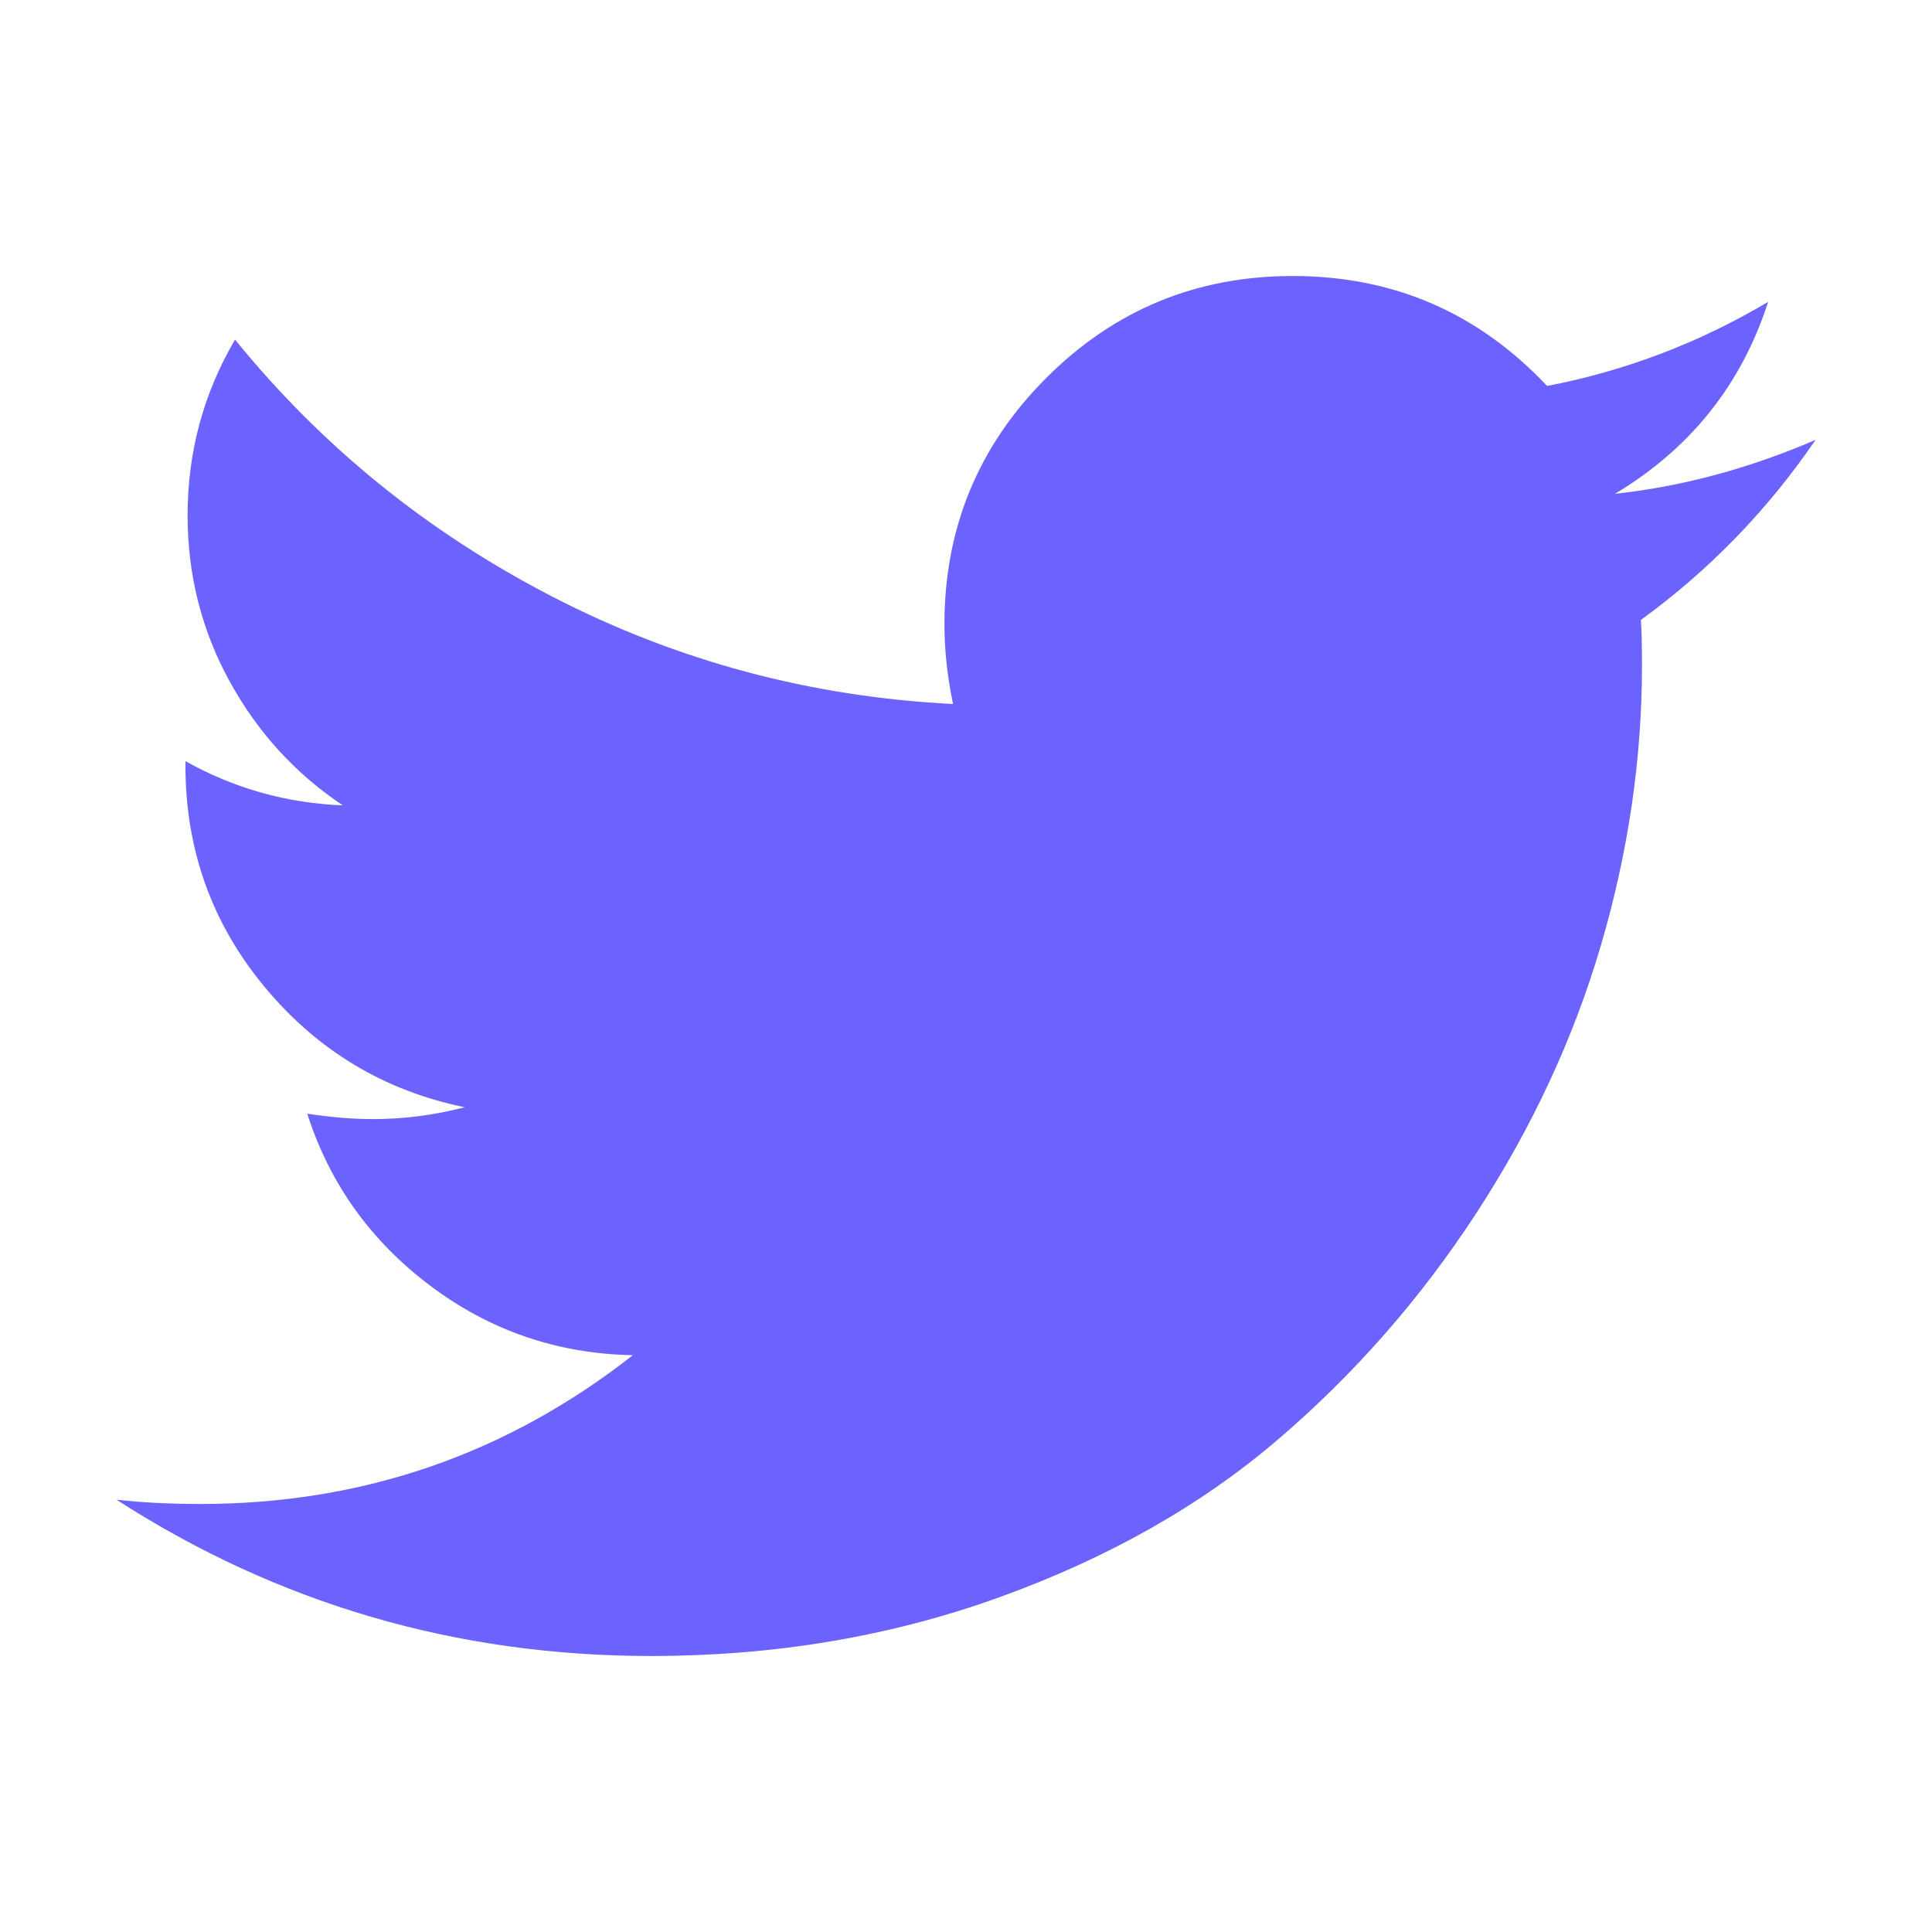
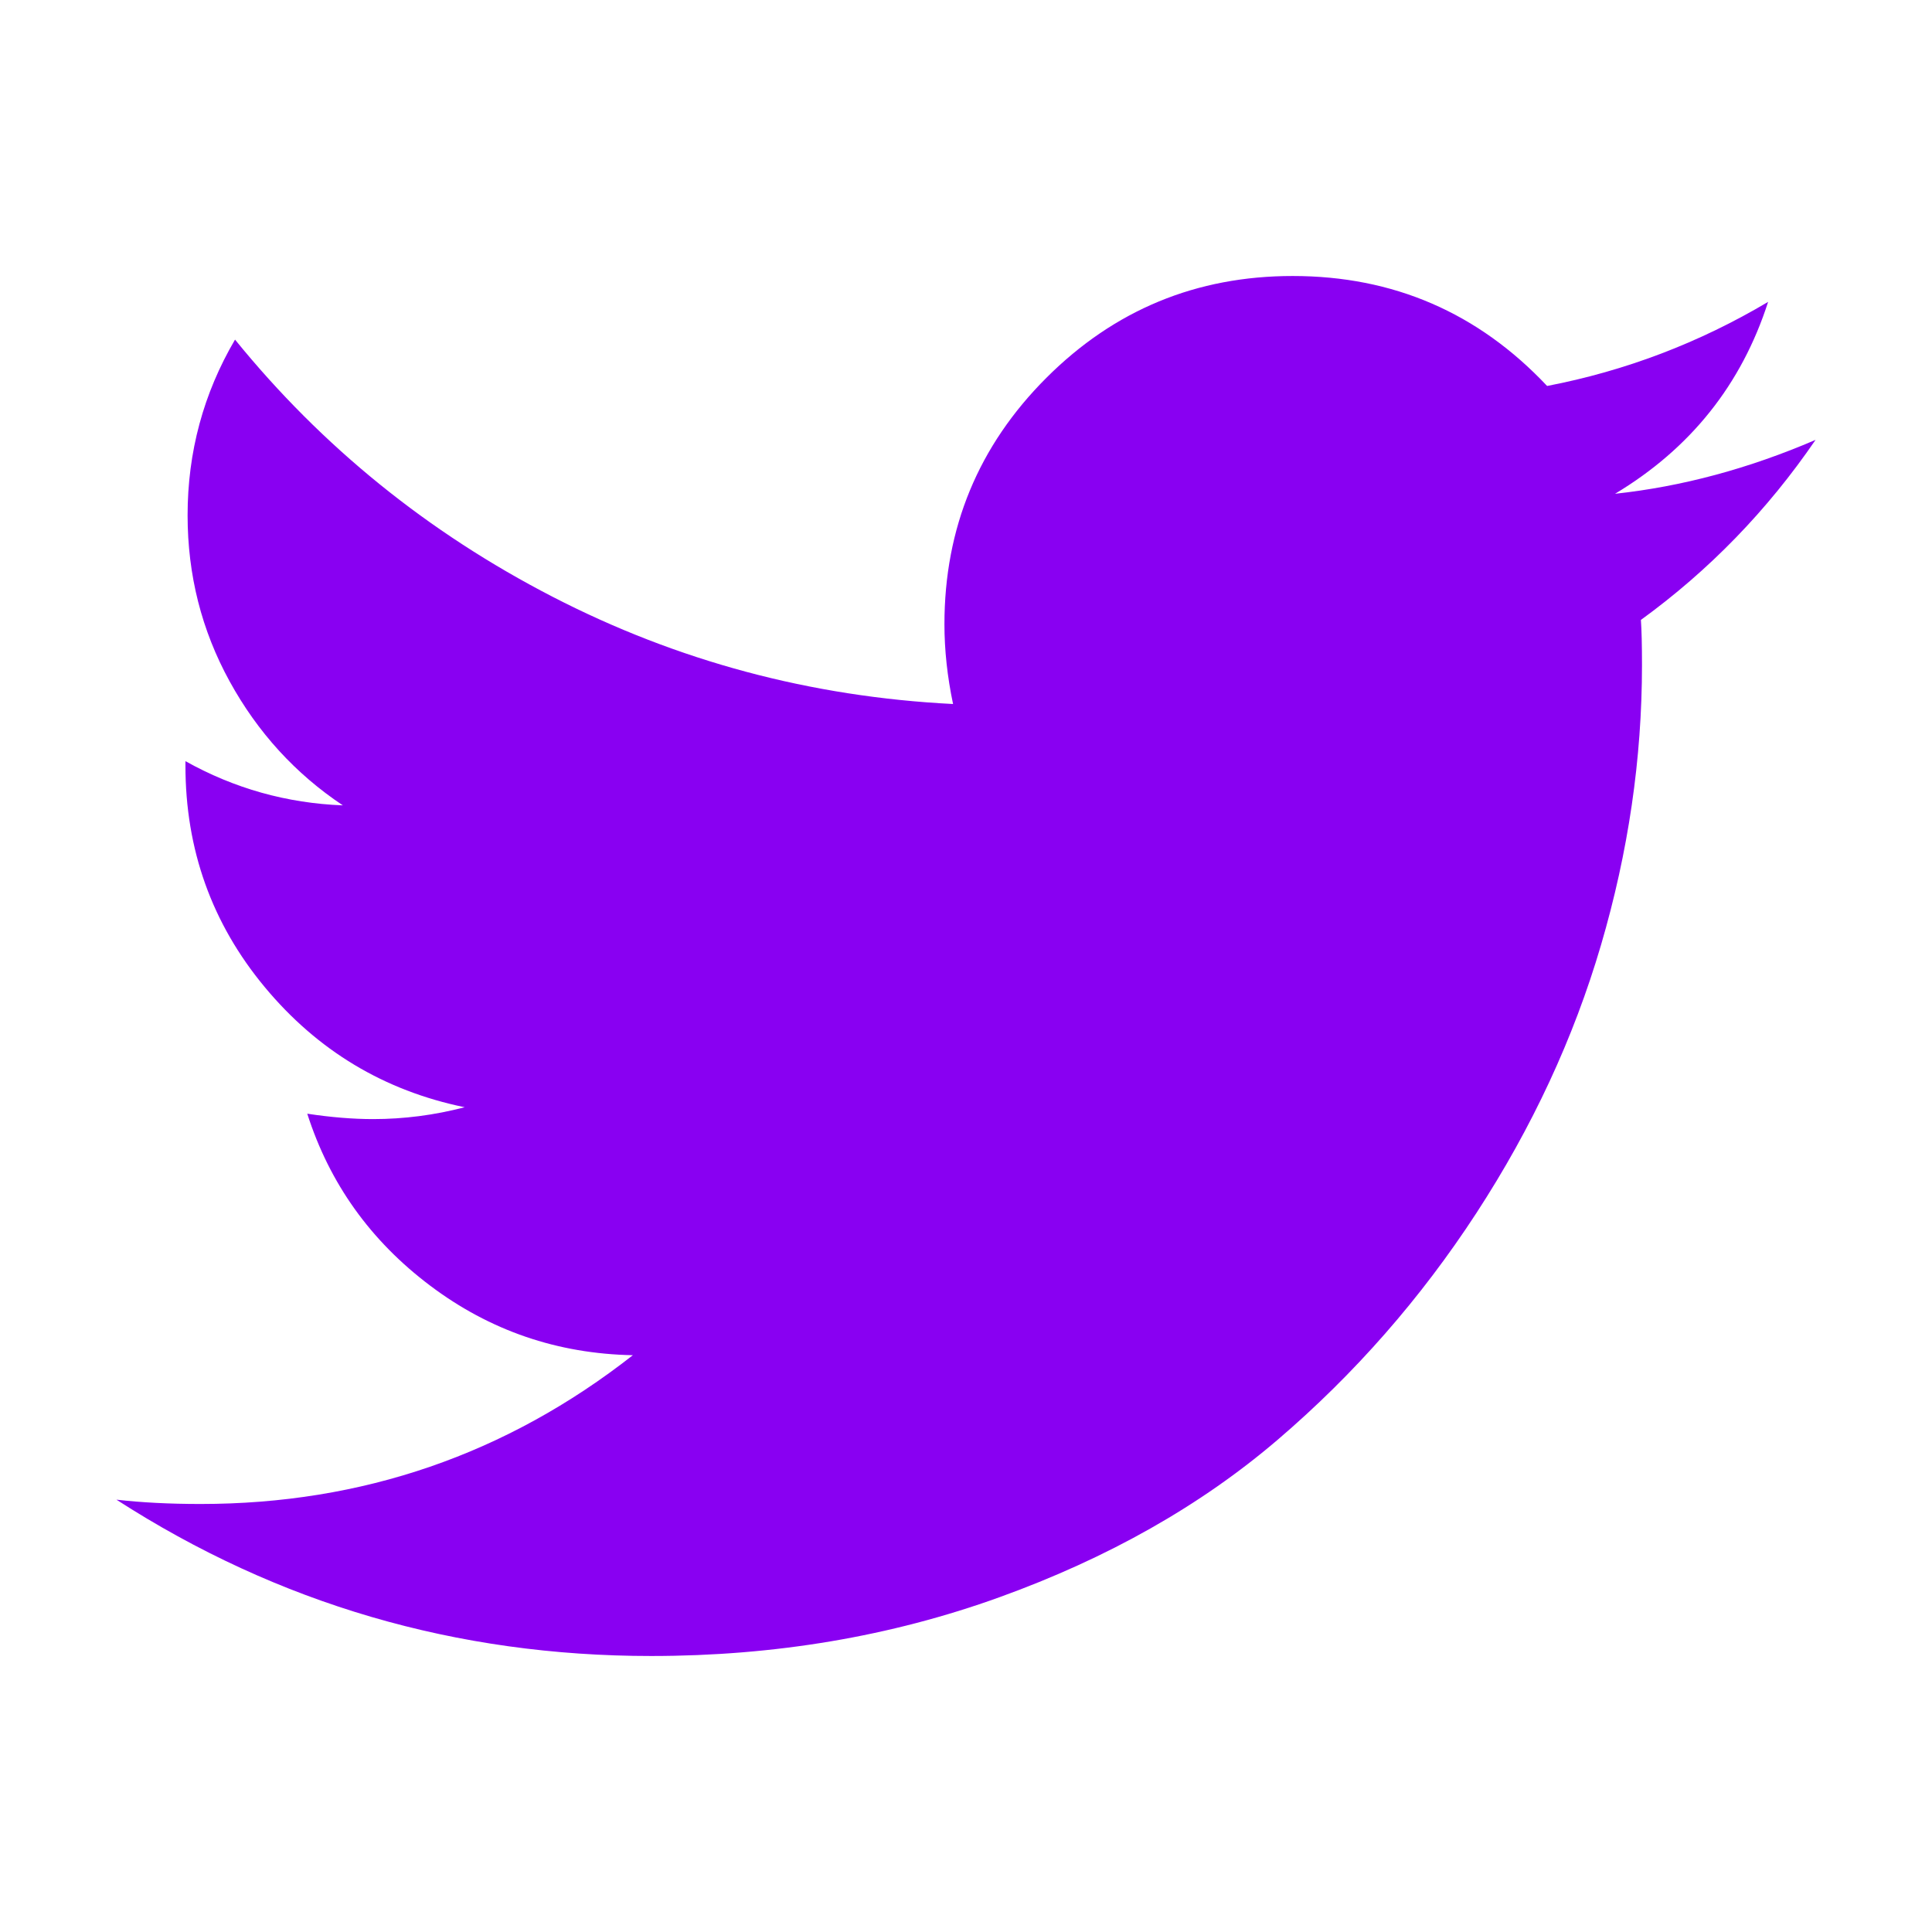
<svg xmlns="http://www.w3.org/2000/svg" width="1792" height="1792">
-   <path fill="#6c63ff" d="M1684 408q-67 98-162 167 1 14 1 42 0 130-38 259.5T1369.5 1125 1185 1335.5t-258 146-323 54.5q-271 0-496-145 35 4 78 4 225 0 401-138-105-2-188-64.5T285 1033q33 5 61 5 43 0 85-11-112-23-185.5-111.5T172 710v-4q68 38 146 41-66-44-105-115t-39-154q0-88 44-163 121 149 294.5 238.5T884 653q-8-38-8-74 0-134 94.5-228.5T1199 256q140 0 236 102 109-21 205-78-37 115-142 178 93-10 186-50z" />
+   <path fill="#8900f2" d="M1684 408q-67 98-162 167 1 14 1 42 0 130-38 259.5T1369.5 1125 1185 1335.5t-258 146-323 54.5q-271 0-496-145 35 4 78 4 225 0 401-138-105-2-188-64.5T285 1033q33 5 61 5 43 0 85-11-112-23-185.5-111.5T172 710v-4q68 38 146 41-66-44-105-115t-39-154q0-88 44-163 121 149 294.5 238.5T884 653q-8-38-8-74 0-134 94.5-228.5T1199 256q140 0 236 102 109-21 205-78-37 115-142 178 93-10 186-50z" />
</svg>
